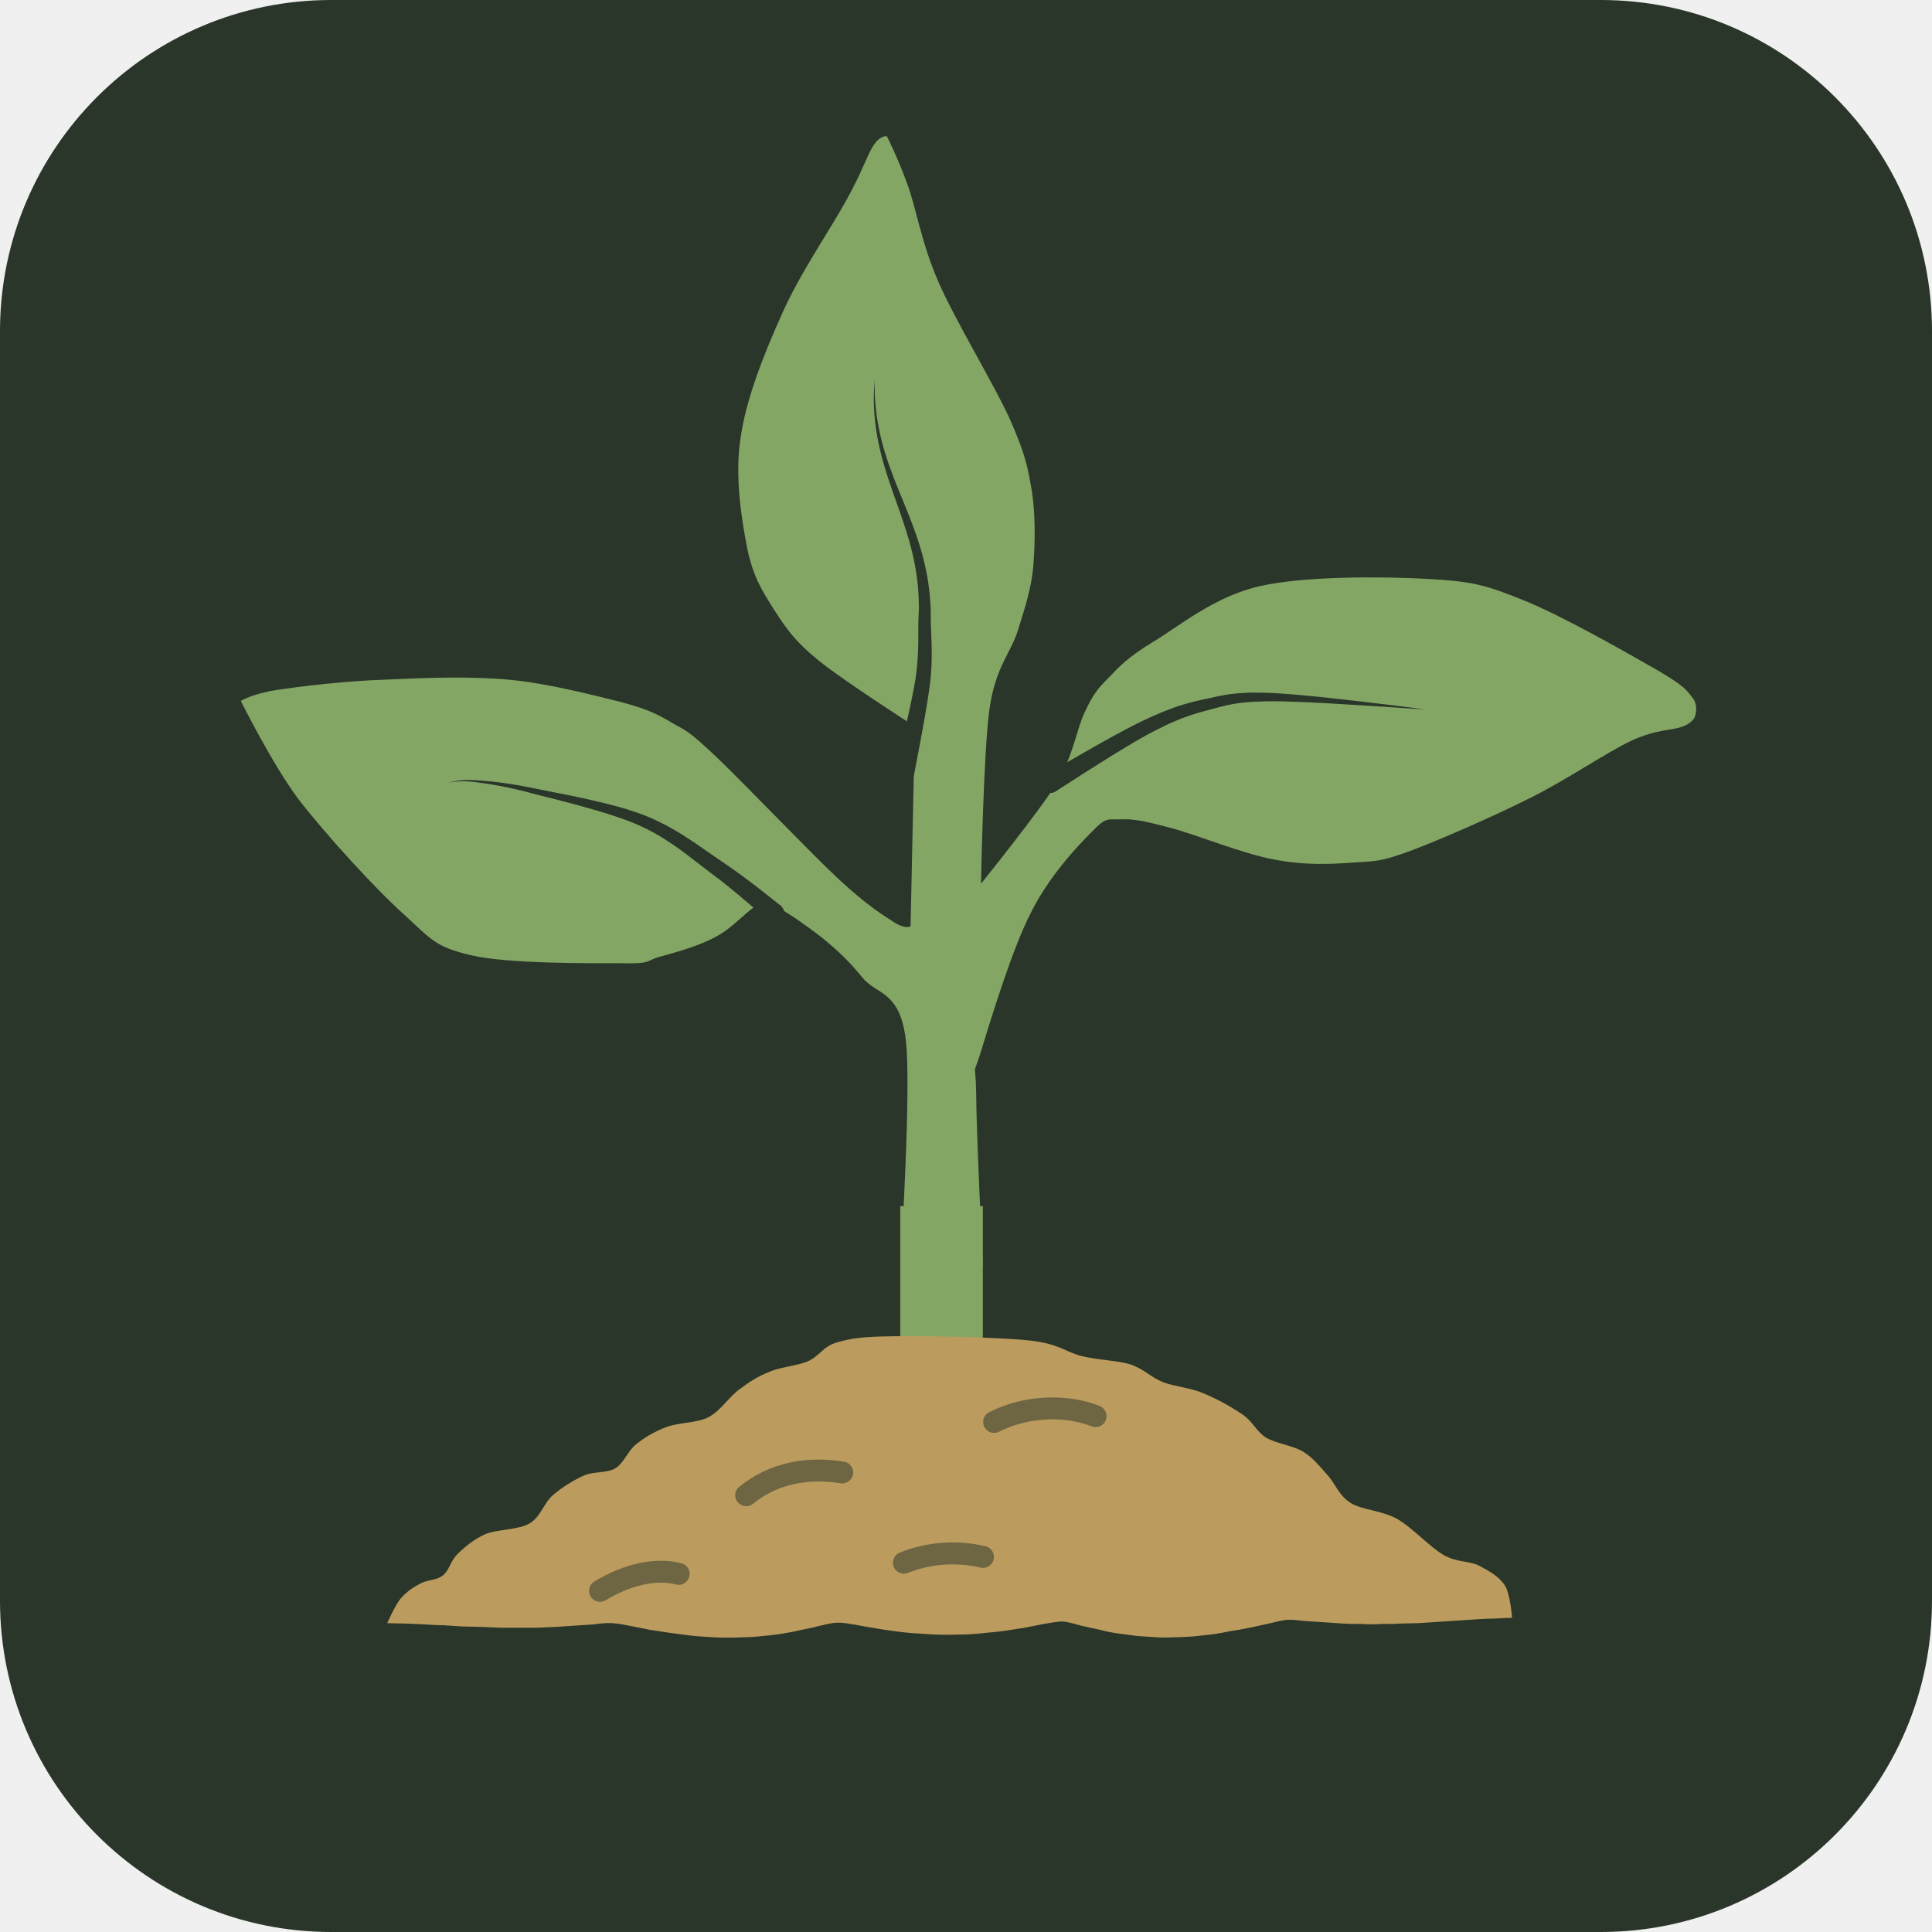
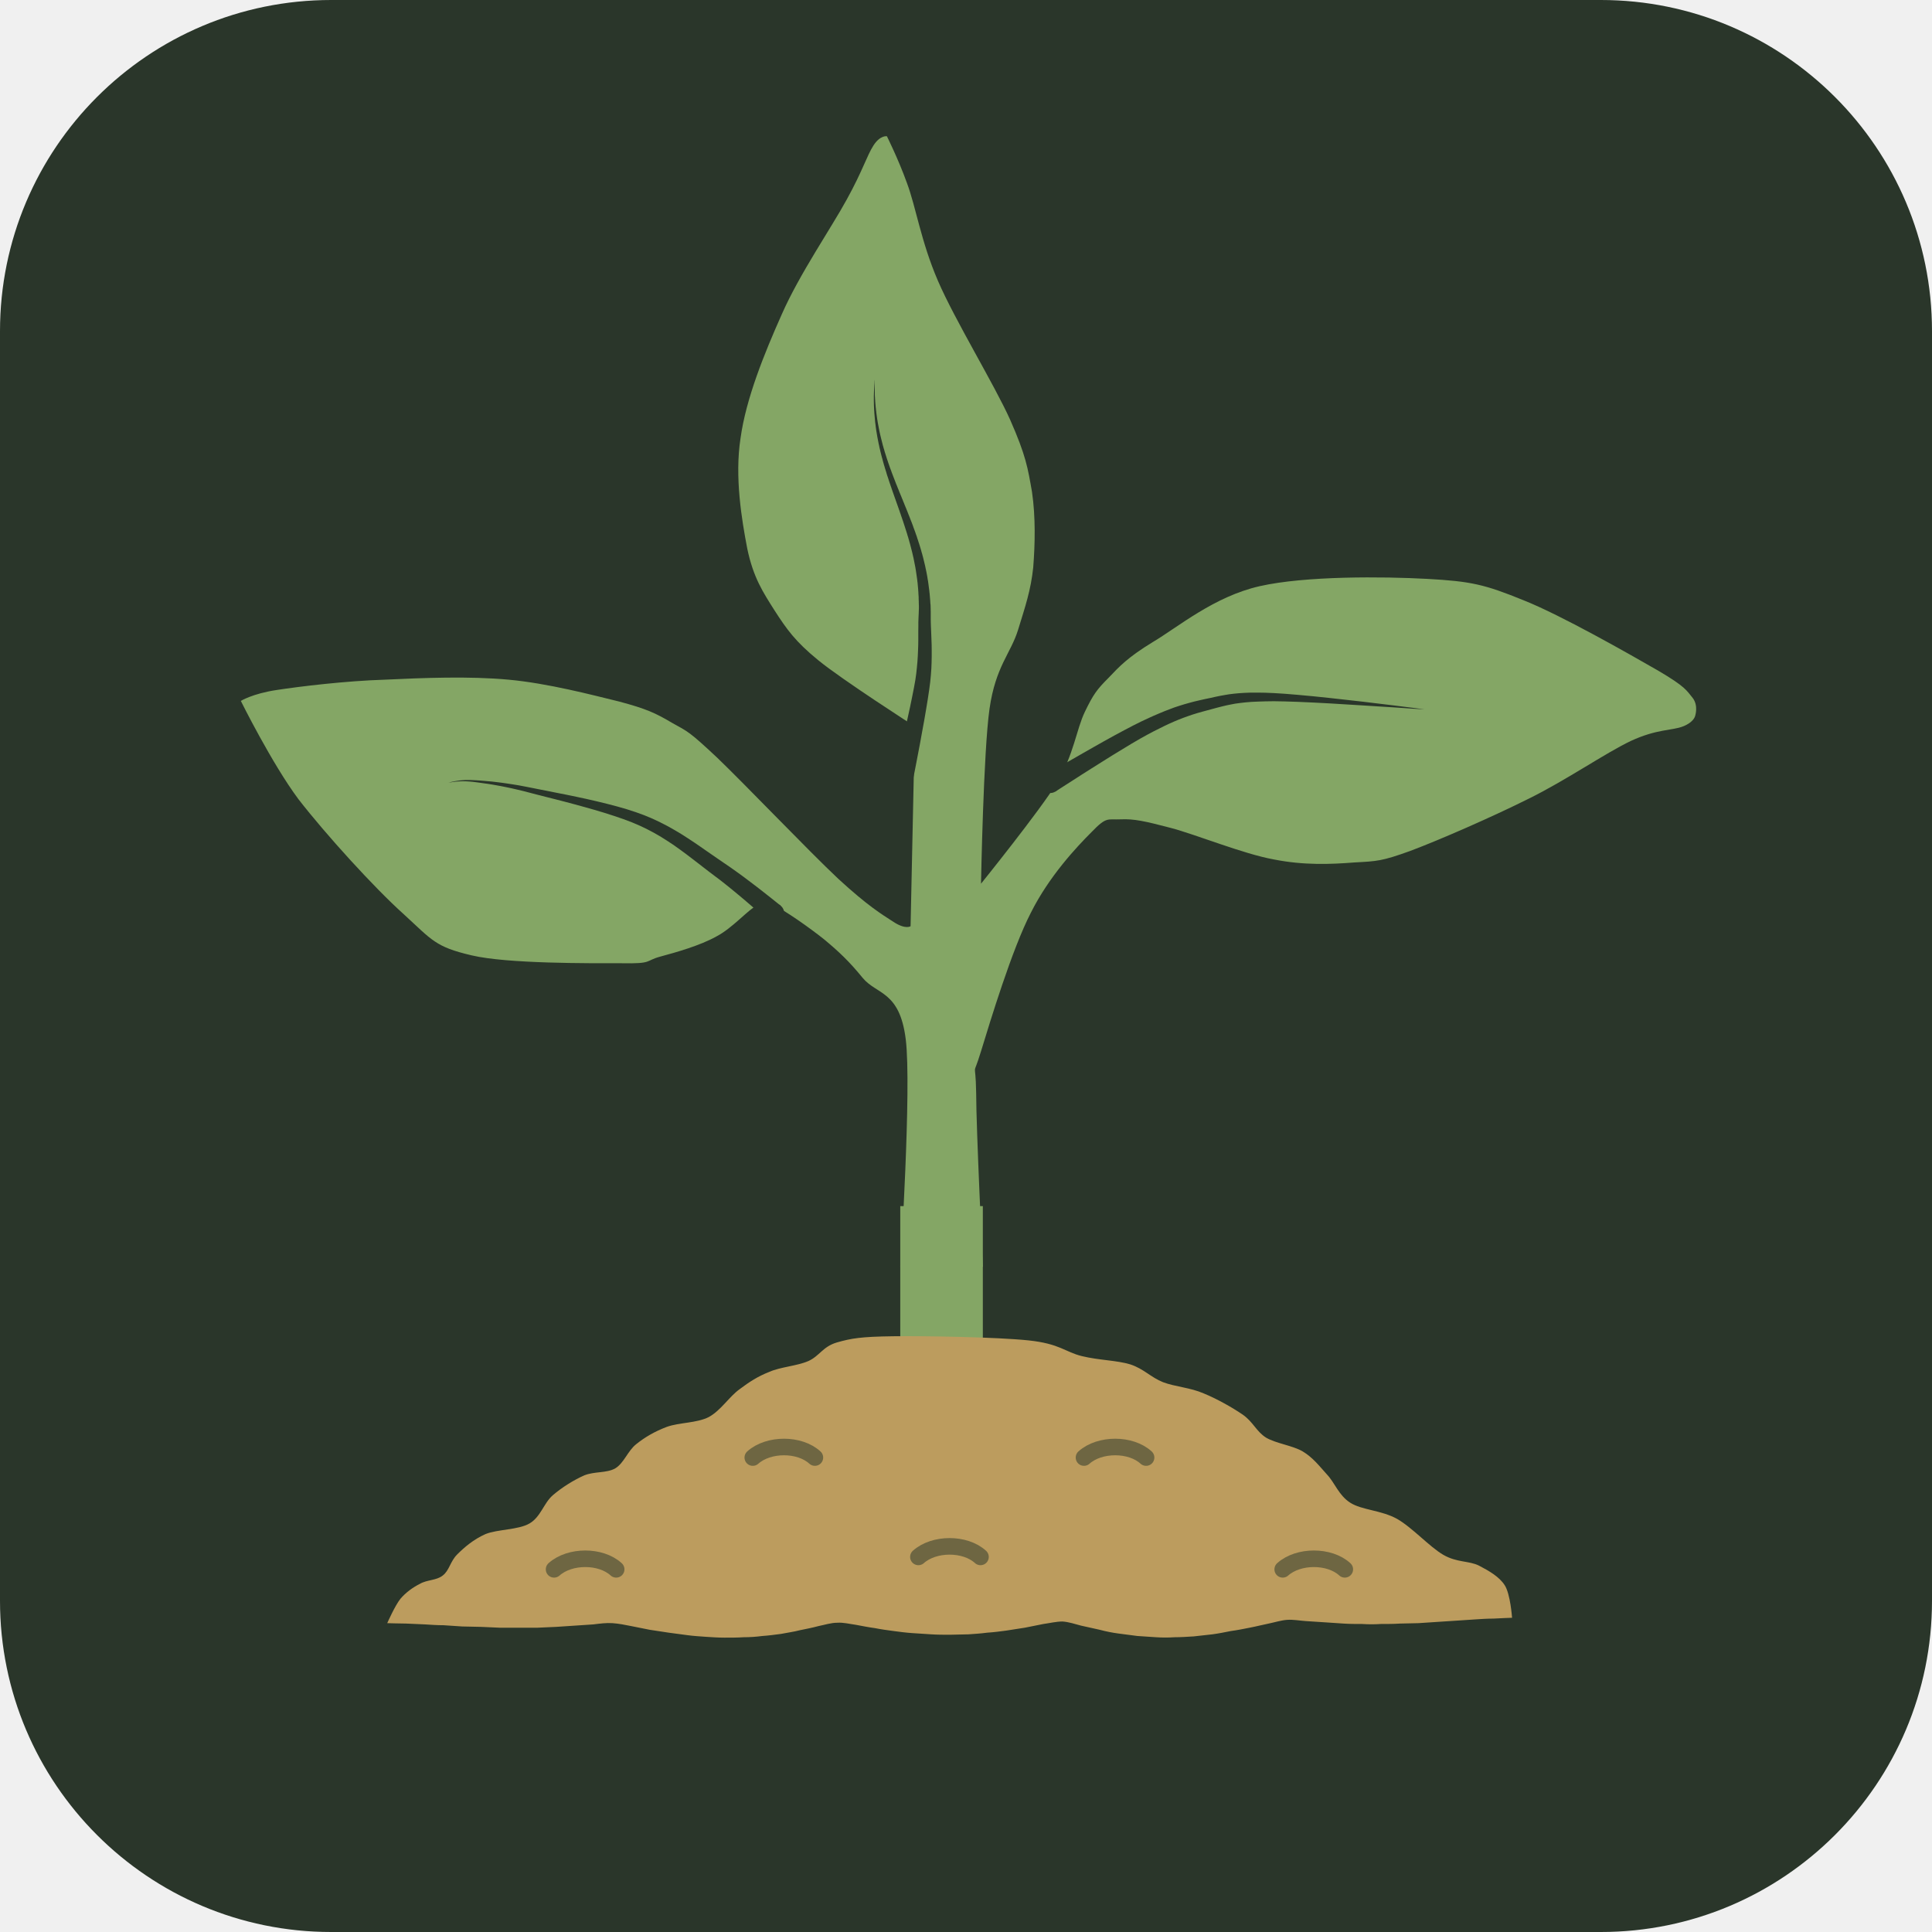
<svg xmlns="http://www.w3.org/2000/svg" viewBox="356.5 296 280 280">
  <rect x="356.5" y="296" width="280" height="280" rx="48" fill="#2a362a" />
  <defs>
    <mask id="fav-veins" maskUnits="userSpaceOnUse" x="127" y="72" width="727" height="503">
      <rect x="127" y="72" width="727" height="503" fill="#fff" />
      <g fill="#000">
        <path d="M511.54,417.33 L511.76,417.19 L512.38,416.79 L513.33,416.18 L514.55,415.4 L515.98,414.48 L517.56,413.48 L519.23,412.43 L520.92,411.37 L522.58,410.36 L524.13,409.42 L525.52,408.61 L526.69,407.96 L527.69,407.43 L528.63,406.96 L529.51,406.52 L530.34,406.13 L531.13,405.78 L531.9,405.46 L532.65,405.17 L533.4,404.9 L534.16,404.64 L534.94,404.4 L535.75,404.17 L536.6,403.94 L537.45,403.71 L538.23,403.5 L538.98,403.31 L539.69,403.14 L540.42,402.99 L541.16,402.85 L541.96,402.74 L542.83,402.64 L543.8,402.56 L544.89,402.51 L546.13,402.47 L547.52,402.45 L549.26,402.48 L551.42,402.55 L553.91,402.66 L556.6,402.8 L559.39,402.97 L562.17,403.14 L564.82,403.31 L567.24,403.46 L569.31,403.6 L570.93,403.71 L571.98,403.77 L572.35,403.8 L572.35,403.8 L571.98,403.74 L570.94,403.6 L569.33,403.4 L567.27,403.14 L564.86,402.85 L562.22,402.53 L559.46,402.22 L556.68,401.91 L553.99,401.63 L551.5,401.4 L549.32,401.22 L547.56,401.11 L546.13,401.05 L544.87,401.03 L543.74,401.03 L542.72,401.07 L541.79,401.13 L540.94,401.21 L540.13,401.31 L539.36,401.44 L538.59,401.58 L537.82,401.74 L537.02,401.92 L536.15,402.1 L535.27,402.3 L534.42,402.5 L533.59,402.72 L532.78,402.95 L531.97,403.2 L531.15,403.47 L530.33,403.78 L529.47,404.11 L528.58,404.48 L527.65,404.88 L526.66,405.33 L525.6,405.83 L524.36,406.45 L522.89,407.22 L521.27,408.09 L519.55,409.04 L517.8,410.03 L516.08,411.01 L514.44,411.95 L512.96,412.8 L511.7,413.53 L510.72,414.1 L510.09,414.48 L509.86,414.61Z" />
        <circle cx="510.7" cy="415.97" r="1.6" />
        <path d="M466.33,436.14 L466.21,436.05 L465.89,435.79 L465.39,435.39 L464.74,434.87 L463.95,434.25 L463.06,433.55 L462.09,432.8 L461.07,432.03 L460.02,431.24 L458.97,430.48 L457.94,429.75 L456.97,429.09 L456.05,428.46 L455.11,427.81 L454.14,427.14 L453.15,426.45 L452.13,425.75 L451.07,425.05 L449.98,424.35 L448.84,423.67 L447.67,423.01 L446.44,422.38 L445.17,421.78 L443.85,421.23 L442.45,420.72 L440.94,420.23 L439.34,419.77 L437.69,419.34 L436.01,418.93 L434.31,418.54 L432.63,418.18 L430.99,417.84 L429.41,417.53 L427.92,417.23 L426.54,416.96 L425.29,416.71 L424.16,416.49 L423.1,416.29 L422.11,416.13 L421.19,415.99 L420.34,415.87 L419.53,415.77 L418.78,415.68 L418.08,415.62 L417.41,415.56 L416.78,415.51 L416.17,415.47 L415.59,415.44 L415.03,415.42 L414.49,415.42 L413.99,415.45 L413.52,415.49 L413.09,415.55 L412.7,415.61 L412.37,415.68 L412.08,415.74 L411.86,415.8 L411.69,415.85 L411.58,415.88 L411.55,415.89 L411.55,415.89 L411.58,415.88 L411.69,415.86 L411.86,415.83 L412.09,415.79 L412.38,415.75 L412.72,415.7 L413.1,415.67 L413.53,415.64 L413.99,415.63 L414.49,415.64 L415.02,415.67 L415.57,415.72 L416.14,415.79 L416.74,415.87 L417.37,415.96 L418.02,416.05 L418.72,416.16 L419.46,416.29 L420.24,416.43 L421.09,416.6 L421.99,416.79 L422.95,417.01 L423.99,417.26 L425.1,417.55 L426.33,417.87 L427.7,418.22 L429.17,418.59 L430.72,418.99 L432.34,419.42 L433.98,419.87 L435.64,420.34 L437.28,420.83 L438.87,421.34 L440.39,421.86 L441.82,422.4 L443.13,422.96 L444.34,423.54 L445.51,424.16 L446.63,424.81 L447.72,425.5 L448.77,426.2 L449.78,426.92 L450.77,427.65 L451.74,428.39 L452.69,429.12 L453.62,429.84 L454.54,430.55 L455.44,431.23 L456.36,431.92 L457.31,432.67 L458.3,433.47 L459.28,434.28 L460.25,435.09 L461.16,435.87 L462.01,436.6 L462.75,437.25 L463.37,437.8 L463.85,438.22 L464.15,438.48 L464.25,438.58Z" />
        <circle cx="465.29" cy="437.36" r="1.6" />
        <path d="M487.99,415.91 L488.04,415.67 L488.17,415 L488.38,413.96 L488.64,412.62 L488.94,411.05 L489.27,409.32 L489.6,407.49 L489.94,405.64 L490.25,403.83 L490.53,402.13 L490.76,400.6 L490.93,399.31 L491.04,398.18 L491.12,397.09 L491.16,396.04 L491.18,395.04 L491.18,394.09 L491.17,393.18 L491.14,392.33 L491.11,391.53 L491.08,390.79 L491.05,390.1 L491.03,389.48 L491.02,388.92 L491.02,388.43 L491.02,388.01 L491.02,387.67 L491.01,387.39 L491.01,387.16 L491,386.96 L491,386.79 L490.99,386.64 L490.98,386.49 L490.96,386.33 L490.95,386.16 L490.94,385.95 L490.92,385.71 L490.9,385.47 L490.88,385.23 L490.86,385 L490.84,384.76 L490.81,384.53 L490.79,384.3 L490.76,384.06 L490.73,383.84 L490.7,383.61 L490.67,383.38 L490.64,383.15 L490.61,382.93 L490.58,382.7 L490.54,382.48 L490.5,382.26 L490.47,382.04 L490.43,381.82 L490.39,381.6 L490.35,381.38 L490.31,381.17 L490.26,380.95 L490.22,380.74 L490.17,380.53 L490.13,380.31 L490.08,380.1 L490.03,379.89 L489.98,379.68 L489.93,379.47 L489.88,379.27 L489.83,379.06 L489.78,378.85 L489.73,378.65 L489.67,378.45 L489.62,378.24 L489.56,378.04 L489.5,377.84 L489.45,377.64 L489.39,377.44 L489.33,377.24 L489.27,377.04 L489.21,376.84 L489.15,376.65 L489.09,376.45 L489.02,376.26 L488.96,376.06 L488.9,375.87 L488.83,375.68 L488.77,375.48 L488.71,375.29 L488.64,375.1 L488.57,374.91 L488.51,374.72 L488.44,374.53 L488.37,374.34 L488.3,374.15 L488.23,373.96 L488.16,373.78 L488.1,373.59 L488.03,373.4 L487.96,373.22 L487.89,373.03 L487.82,372.85 L487.74,372.66 L487.67,372.48 L487.6,372.29 L487.53,372.11 L487.46,371.93 L487.38,371.74 L487.31,371.56 L487.24,371.38 L487.17,371.2 L487.09,371.01 L487.02,370.83 L486.95,370.65 L486.87,370.47 L486.8,370.29 L486.72,370.1 L486.65,369.92 L486.58,369.74 L486.5,369.56 L486.43,369.38 L486.36,369.2 L486.28,369.02 L486.21,368.84 L486.14,368.66 L486.06,368.48 L485.99,368.3 L485.91,368.12 L485.84,367.94 L485.77,367.76 L485.7,367.58 L485.62,367.4 L485.55,367.22 L485.48,367.04 L485.41,366.86 L485.33,366.68 L485.26,366.5 L485.19,366.31 L485.12,366.13 L485.05,365.95 L484.98,365.77 L484.91,365.59 L484.84,365.41 L484.77,365.22 L484.7,365.04 L484.63,364.86 L484.56,364.67 L484.5,364.49 L484.43,364.31 L484.36,364.12 L484.29,363.94 L484.23,363.75 L484.16,363.56 L484.1,363.38 L484.03,363.19 L483.97,363 L483.91,362.82 L483.84,362.63 L483.78,362.44 L483.72,362.25 L483.66,362.06 L483.6,361.87 L483.54,361.68 L483.48,361.49 L483.42,361.3 L483.37,361.1 L483.31,360.91 L483.25,360.72 L483.2,360.52 L483.14,360.33 L483.09,360.13 L483.04,359.93 L482.99,359.73 L482.94,359.54 L482.89,359.34 L482.84,359.14 L482.79,358.94 L482.74,358.73 L482.69,358.53 L482.65,358.33 L482.6,358.12 L482.56,357.92 L482.52,357.71 L482.48,357.51 L482.44,357.3 L482.4,357.09 L482.36,356.88 L482.32,356.67 L482.28,356.45 L482.25,356.24 L482.21,356.03 L482.18,355.81 L482.15,355.6 L482.12,355.38 L482.09,355.16 L482.06,354.94 L482.04,354.72 L482.01,354.5 L481.99,354.27 L481.96,354.05 L481.94,353.82 L481.92,353.6 L481.9,353.37 L481.88,353.14 L481.87,352.91 L481.85,352.68 L481.84,352.44 L481.82,352.19 L481.81,351.9 L481.81,351.59 L481.8,351.27 L481.79,350.95 L481.79,350.63 L481.79,350.34 L481.78,350.08 L481.78,349.85 L481.78,349.68 L481.78,349.57 L481.78,349.53 L481.78,349.53 L481.77,349.57 L481.76,349.68 L481.75,349.85 L481.74,350.08 L481.73,350.34 L481.71,350.63 L481.69,350.95 L481.68,351.27 L481.67,351.59 L481.66,351.9 L481.65,352.19 L481.65,352.45 L481.65,352.68 L481.65,352.92 L481.65,353.15 L481.66,353.38 L481.66,353.61 L481.67,353.84 L481.68,354.07 L481.69,354.3 L481.7,354.52 L481.72,354.75 L481.73,354.97 L481.75,355.19 L481.77,355.42 L481.79,355.64 L481.81,355.86 L481.83,356.08 L481.85,356.3 L481.87,356.51 L481.9,356.73 L481.93,356.94 L481.95,357.16 L481.98,357.37 L482.01,357.58 L482.04,357.8 L482.07,358.01 L482.11,358.22 L482.14,358.43 L482.18,358.63 L482.21,358.84 L482.25,359.05 L482.29,359.25 L482.33,359.46 L482.37,359.66 L482.41,359.87 L482.45,360.07 L482.5,360.27 L482.54,360.48 L482.58,360.68 L482.63,360.88 L482.68,361.08 L482.72,361.28 L482.77,361.47 L482.82,361.67 L482.87,361.87 L482.92,362.06 L482.97,362.26 L483.03,362.46 L483.08,362.65 L483.13,362.84 L483.18,363.04 L483.24,363.23 L483.29,363.43 L483.35,363.62 L483.41,363.81 L483.46,364 L483.52,364.19 L483.58,364.38 L483.64,364.57 L483.7,364.76 L483.75,364.95 L483.81,365.14 L483.87,365.33 L483.94,365.52 L484,365.7 L484.06,365.89 L484.12,366.08 L484.18,366.26 L484.24,366.45 L484.31,366.64 L484.37,366.82 L484.43,367.01 L484.5,367.19 L484.56,367.38 L484.62,367.56 L484.69,367.75 L484.75,367.94 L484.82,368.12 L484.88,368.3 L484.95,368.49 L485.01,368.67 L485.08,368.86 L485.14,369.04 L485.21,369.22 L485.27,369.41 L485.34,369.59 L485.4,369.78 L485.47,369.96 L485.53,370.14 L485.6,370.33 L485.66,370.51 L485.73,370.69 L485.79,370.88 L485.86,371.06 L485.92,371.24 L485.98,371.43 L486.05,371.61 L486.11,371.8 L486.17,371.98 L486.24,372.17 L486.3,372.35 L486.36,372.54 L486.43,372.72 L486.49,372.91 L486.55,373.09 L486.61,373.28 L486.67,373.46 L486.73,373.65 L486.79,373.83 L486.85,374.02 L486.91,374.21 L486.97,374.39 L487.03,374.58 L487.09,374.77 L487.15,374.96 L487.2,375.15 L487.26,375.33 L487.32,375.52 L487.37,375.71 L487.43,375.9 L487.48,376.09 L487.53,376.28 L487.59,376.48 L487.64,376.67 L487.69,376.86 L487.74,377.05 L487.79,377.25 L487.84,377.44 L487.89,377.64 L487.94,377.83 L487.99,378.03 L488.03,378.22 L488.08,378.42 L488.12,378.62 L488.17,378.81 L488.21,379.01 L488.25,379.21 L488.29,379.41 L488.33,379.61 L488.37,379.82 L488.41,380.02 L488.45,380.22 L488.49,380.42 L488.52,380.63 L488.56,380.83 L488.59,381.04 L488.62,381.25 L488.65,381.45 L488.68,381.66 L488.71,381.87 L488.74,382.08 L488.77,382.29 L488.8,382.51 L488.82,382.72 L488.85,382.93 L488.87,383.15 L488.89,383.36 L488.91,383.58 L488.93,383.8 L488.95,384.02 L488.96,384.24 L488.98,384.46 L488.99,384.68 L489,384.9 L489.02,385.13 L489.03,385.35 L489.03,385.58 L489.04,385.81 L489.05,386.04 L489.05,386.25 L489.06,386.43 L489.06,386.59 L489.07,386.72 L489.07,386.85 L489.07,387 L489.07,387.17 L489.06,387.38 L489.05,387.65 L489.04,387.98 L489.02,388.39 L489,388.89 L488.98,389.49 L488.98,390.14 L488.97,390.83 L488.97,391.57 L488.97,392.35 L488.96,393.18 L488.93,394.05 L488.89,394.96 L488.83,395.91 L488.74,396.9 L488.63,397.92 L488.48,398.98 L488.26,400.2 L487.97,401.67 L487.63,403.33 L487.24,405.11 L486.83,406.93 L486.42,408.72 L486.02,410.43 L485.65,411.97 L485.33,413.29 L485.09,414.32 L484.92,414.98 L484.87,415.22Z" />
        <circle cx="486.43" cy="415.56" r="1.6" />
      </g>
    </mask>
  </defs>
  <g transform="translate(0 -16) translate(494.1 495.6) scale(0.88) translate(-494.1 -495.6)">
    <path fill="#84a665" mask="url(#fav-veins)" d="M486,495.6 C486,495.6 487.9,466 486.9,458.1 C485.9,450.1 482.1,450.8 479.8,448 C477.6,445.3 475.9,443.7 473.5,441.7 C471,439.7 467,436.9 465.1,436 C463.3,435 464.1,435.1 462.5,436 C460.9,436.8 458.4,439.8 455.7,441.2 C453,442.7 449.1,443.8 446.5,444.5 C443.9,445.2 445.3,445.7 440.1,445.6 C434.9,445.6 421.3,445.7 415.4,444.3 C409.4,442.9 408.9,441.8 404.2,437.5 C399.4,433.2 391.4,424.4 386.9,418.6 C382.5,412.7 377.4,402.4 377.4,402.4 C377.4,402.4 379.3,401.2 383.3,400.6 C387.2,400 394.7,399.1 401.1,398.9 C407.4,398.6 415.1,398.3 421.5,398.9 C428,399.5 435.2,401.4 439.7,402.5 C444.2,403.7 445.7,404.4 448.4,406 C451.1,407.5 451.2,407.4 455.8,411.7 C460.3,416 471,427.2 475.8,431.7 C480.7,436.2 482.9,437.5 484.9,438.8 C486.9,440.1 487.7,439.5 487.7,439.5 C487.7,439.5 488.4,406.6 488.4,406.6 C488.4,406.6 476.4,398.9 472.5,395.7 C468.7,392.6 467.3,390.6 465.3,387.5 C463.4,384.5 461.8,382.1 460.8,377.3 C459.9,372.6 458.7,365.5 459.7,359.1 C460.6,352.6 463.6,345.2 466.5,338.7 C469.4,332.1 474.7,324.4 477.2,319.8 C479.8,315.1 480.5,312.6 481.6,310.9 C482.7,309.2 483.8,309.4 483.8,309.4 C483.8,309.4 485.7,313.2 487.1,317.1 C488.6,321.1 489.4,326.7 492.2,333.2 C495,339.7 501.5,350.3 504.1,356.1 C506.7,362 507,364 507.7,368 C508.3,372.1 508.2,376.6 507.9,380.4 C507.5,384.2 506.6,386.8 505.4,390.7 C504.2,394.6 501.7,396.7 500.7,403.7 C499.7,410.7 499.3,432.5 499.3,432.5 C499.3,432.5 508.9,420.6 511.8,415.9 C514.6,411.2 515,407.1 516.4,404.2 C517.8,401.3 518.4,400.5 520.3,398.6 C522.1,396.7 523.5,395.2 527.6,392.7 C531.8,390.2 537.7,385.2 545.2,383.5 C552.7,381.8 565.5,381.9 572.8,382.3 C580,382.7 582.2,383.2 588.6,385.8 C594.9,388.3 606.1,394.7 610.8,397.4 C615.4,400.1 615.5,400.7 616.5,401.9 C617.5,403.2 616.9,404.9 616.9,404.9 C616.9,404.9 616.7,405.9 614.9,406.6 C613.1,407.3 610.6,407 606.3,409 C602.1,411 595.6,415.5 589.5,418.5 C583.5,421.5 574.8,425.3 570,427.1 C565.3,428.8 564.5,428.8 560.8,429 C557,429.3 552.5,429.5 547.5,428.5 C542.5,427.6 534.7,424.4 530.5,423.3 C526.3,422.2 524.5,421.8 522.3,421.9 C520.1,422 520,421.4 517.5,424 C515,426.5 510.5,431.3 507.5,437.3 C504.4,443.3 500.8,455.2 499.3,460.1 C497.8,465 498.4,461 498.5,466.9 C498.5,472.8 499.6,495.6 499.6,495.6 C499.6,495.6 486,495.6 486,495.6 Z" />
    <rect fill="#84a665" x="486" y="485.6" width="13.6" height="28.2" />
  </g>
  <path fill="#bc9c5e" transform="translate(494.1 489.6) scale(0.6) translate(-494.1 -489.6)" d="M358.3,559 C358.3,559 360.2,554.7 361.5,553.1 C362.8,551.6 364.4,550.4 366.2,549.5 C367.9,548.5 370.2,548.7 371.7,547.5 C373.3,546.3 373.5,544.1 375.2,542.4 C376.9,540.7 379.1,538.8 382,537.5 C384.9,536.3 390,536.5 392.7,534.9 C395.4,533.3 396.1,530 398.3,528.1 C400.5,526.2 403.4,524.4 405.9,523.3 C408.4,522.3 411.3,522.8 413.4,521.6 C415.5,520.3 416.4,517.4 418.4,515.8 C420.5,514.1 422.9,512.7 425.8,511.6 C428.8,510.5 433.1,510.7 436,509.2 C438.9,507.6 440.9,504.3 443.4,502.5 C445.8,500.7 447.8,499.4 450.6,498.3 C453.3,497.1 457.2,496.9 460,495.7 C462.7,494.5 463.5,492.2 466.9,491.2 C470.4,490.2 472.7,489.8 480.5,489.7 C488.2,489.6 505.6,489.9 513.2,490.7 C520.8,491.5 522,493.5 526.1,494.5 C530.2,495.5 534.5,495.5 537.8,496.5 C541.1,497.6 542.7,499.6 545.7,500.8 C548.6,501.9 552.3,502.1 555.5,503.5 C558.7,504.8 562.4,506.9 564.9,508.6 C567.5,510.4 568.2,512.7 570.6,514.2 C573,515.6 577,516.1 579.4,517.5 C581.9,519 583.4,521 585.3,523.1 C587.2,525.1 588.1,528.1 590.9,529.9 C593.7,531.7 598.4,531.7 602.2,533.8 C605.9,535.9 610.1,540.6 613.4,542.5 C616.7,544.4 619.6,543.9 622,545.1 C624.5,546.4 626.9,547.8 628.2,549.8 C629.6,551.9 630,557.7 630,557.7 C630,557.7 627,557.8 625.5,557.9 C624,557.9 622.5,558 621,558.1 C619.5,558.2 618,558.3 616.5,558.4 C614.9,558.5 613.4,558.6 611.9,558.7 C610.4,558.8 608.9,558.9 607.4,559 C605.9,559 604.4,559.1 602.9,559.1 C601.4,559.2 599.9,559.2 598.3,559.2 C596.8,559.3 595.3,559.3 593.8,559.2 C592.3,559.2 590.8,559.2 589.3,559.1 C587.8,559 586.3,558.9 584.8,558.8 C583.2,558.7 581.7,558.6 580.2,558.5 C578.7,558.4 577.2,558.1 575.7,558.2 C574.2,558.3 572.7,558.8 571.2,559.1 C569.7,559.4 568.2,559.8 566.6,560.1 C565.1,560.4 563.6,560.7 562.1,560.9 C560.6,561.2 559.1,561.5 557.6,561.7 C556.1,561.9 554.6,562 553.1,562.2 C551.5,562.3 550,562.4 548.5,562.4 C547,562.5 545.5,562.5 544,562.4 C542.5,562.3 541,562.2 539.5,562.1 C538,561.9 536.5,561.7 534.9,561.5 C533.4,561.3 531.9,561 530.4,560.6 C528.9,560.3 527.4,559.9 525.9,559.6 C524.4,559.2 522.9,558.7 521.4,558.6 C519.9,558.6 518.3,559 516.8,559.2 C515.3,559.5 513.8,559.8 512.3,560.1 C510.8,560.3 509.3,560.6 507.8,560.8 C506.3,561 504.8,561.2 503.2,561.3 C501.7,561.5 500.2,561.6 498.7,561.7 C497.2,561.7 495.7,561.8 494.2,561.8 C492.7,561.8 491.2,561.8 489.7,561.7 C488.2,561.6 486.6,561.5 485.1,561.4 C483.6,561.3 482.1,561.1 480.6,560.9 C479.1,560.7 477.6,560.5 476.1,560.2 C474.6,560 473.1,559.7 471.5,559.4 C470,559.2 468.5,558.8 467,558.9 C465.5,558.9 464,559.4 462.5,559.7 C461,560.1 459.5,560.4 458,560.7 C456.5,561.1 454.9,561.3 453.4,561.6 C451.9,561.8 450.4,562 448.9,562.1 C447.4,562.3 445.9,562.4 444.4,562.4 C442.9,562.5 441.4,562.5 439.8,562.5 C438.3,562.5 436.8,562.4 435.3,562.3 C433.8,562.2 432.3,562.1 430.8,561.9 C429.3,561.7 427.8,561.5 426.3,561.3 C424.8,561.1 423.2,560.8 421.7,560.6 C420.2,560.3 418.7,560 417.2,559.7 C415.7,559.4 414.2,559.1 412.7,559 C411.2,558.9 409.7,559.1 408.1,559.3 C406.6,559.4 405.1,559.5 403.6,559.6 C402.1,559.7 400.6,559.8 399.1,559.9 C397.6,560 396.1,560 394.6,560.1 C393.1,560.1 391.5,560.1 390,560.1 C388.5,560.1 387,560.1 385.5,560.1 C384,560 382.5,560 381,559.9 C379.5,559.9 378,559.8 376.4,559.8 C374.9,559.7 373.4,559.6 371.9,559.5 C370.4,559.5 368.9,559.4 367.4,559.3 C365.9,559.2 364.4,559.2 362.9,559.1 C361.4,559.1 358.3,559 358.3,559 Z" />
-   <g fill="none" stroke="#6e6642" stroke-width="5.3" stroke-linecap="round" transform="translate(494.1 489.6) scale(0.6) translate(-494.1 -489.6)">
-     <path d="M445.0,528.1 C451.8,522.6 460.0,521.3 468.2,522.6" />
-     <path d="M504.9,510.4 C513.0,506.3 522.6,506.3 529.4,509.0" />
-     <path d="M409.7,551.2 C416.5,547.1 423.3,545.7 428.7,547.1" />
-     <path d="M483.1,544.4 C489.9,541.7 496.7,541.7 502.2,543.0" />
+   <g fill="none" stroke="#6e6642" stroke-width="4" stroke-linecap="round" transform="translate(494.1 489.6) scale(0.6) translate(-494.1 -489.6)">
+     <path d="M446.6,519 C450.4,515.6 457.9,515.6 461.6,519" />
+     <path d="M526.6,519 C530.4,515.6 537.9,515.6 541.6,519" />
+     <path d="M398.6,546 C402.4,542.6 409.9,542.6 413.6,546" />
+     <path d="M486.6,543 C490.4,539.6 497.9,539.6 501.6,543" />
+     <path d="M574.6,546 C578.4,542.6 585.9,542.6 589.6,546" />
  </g>
</svg>
